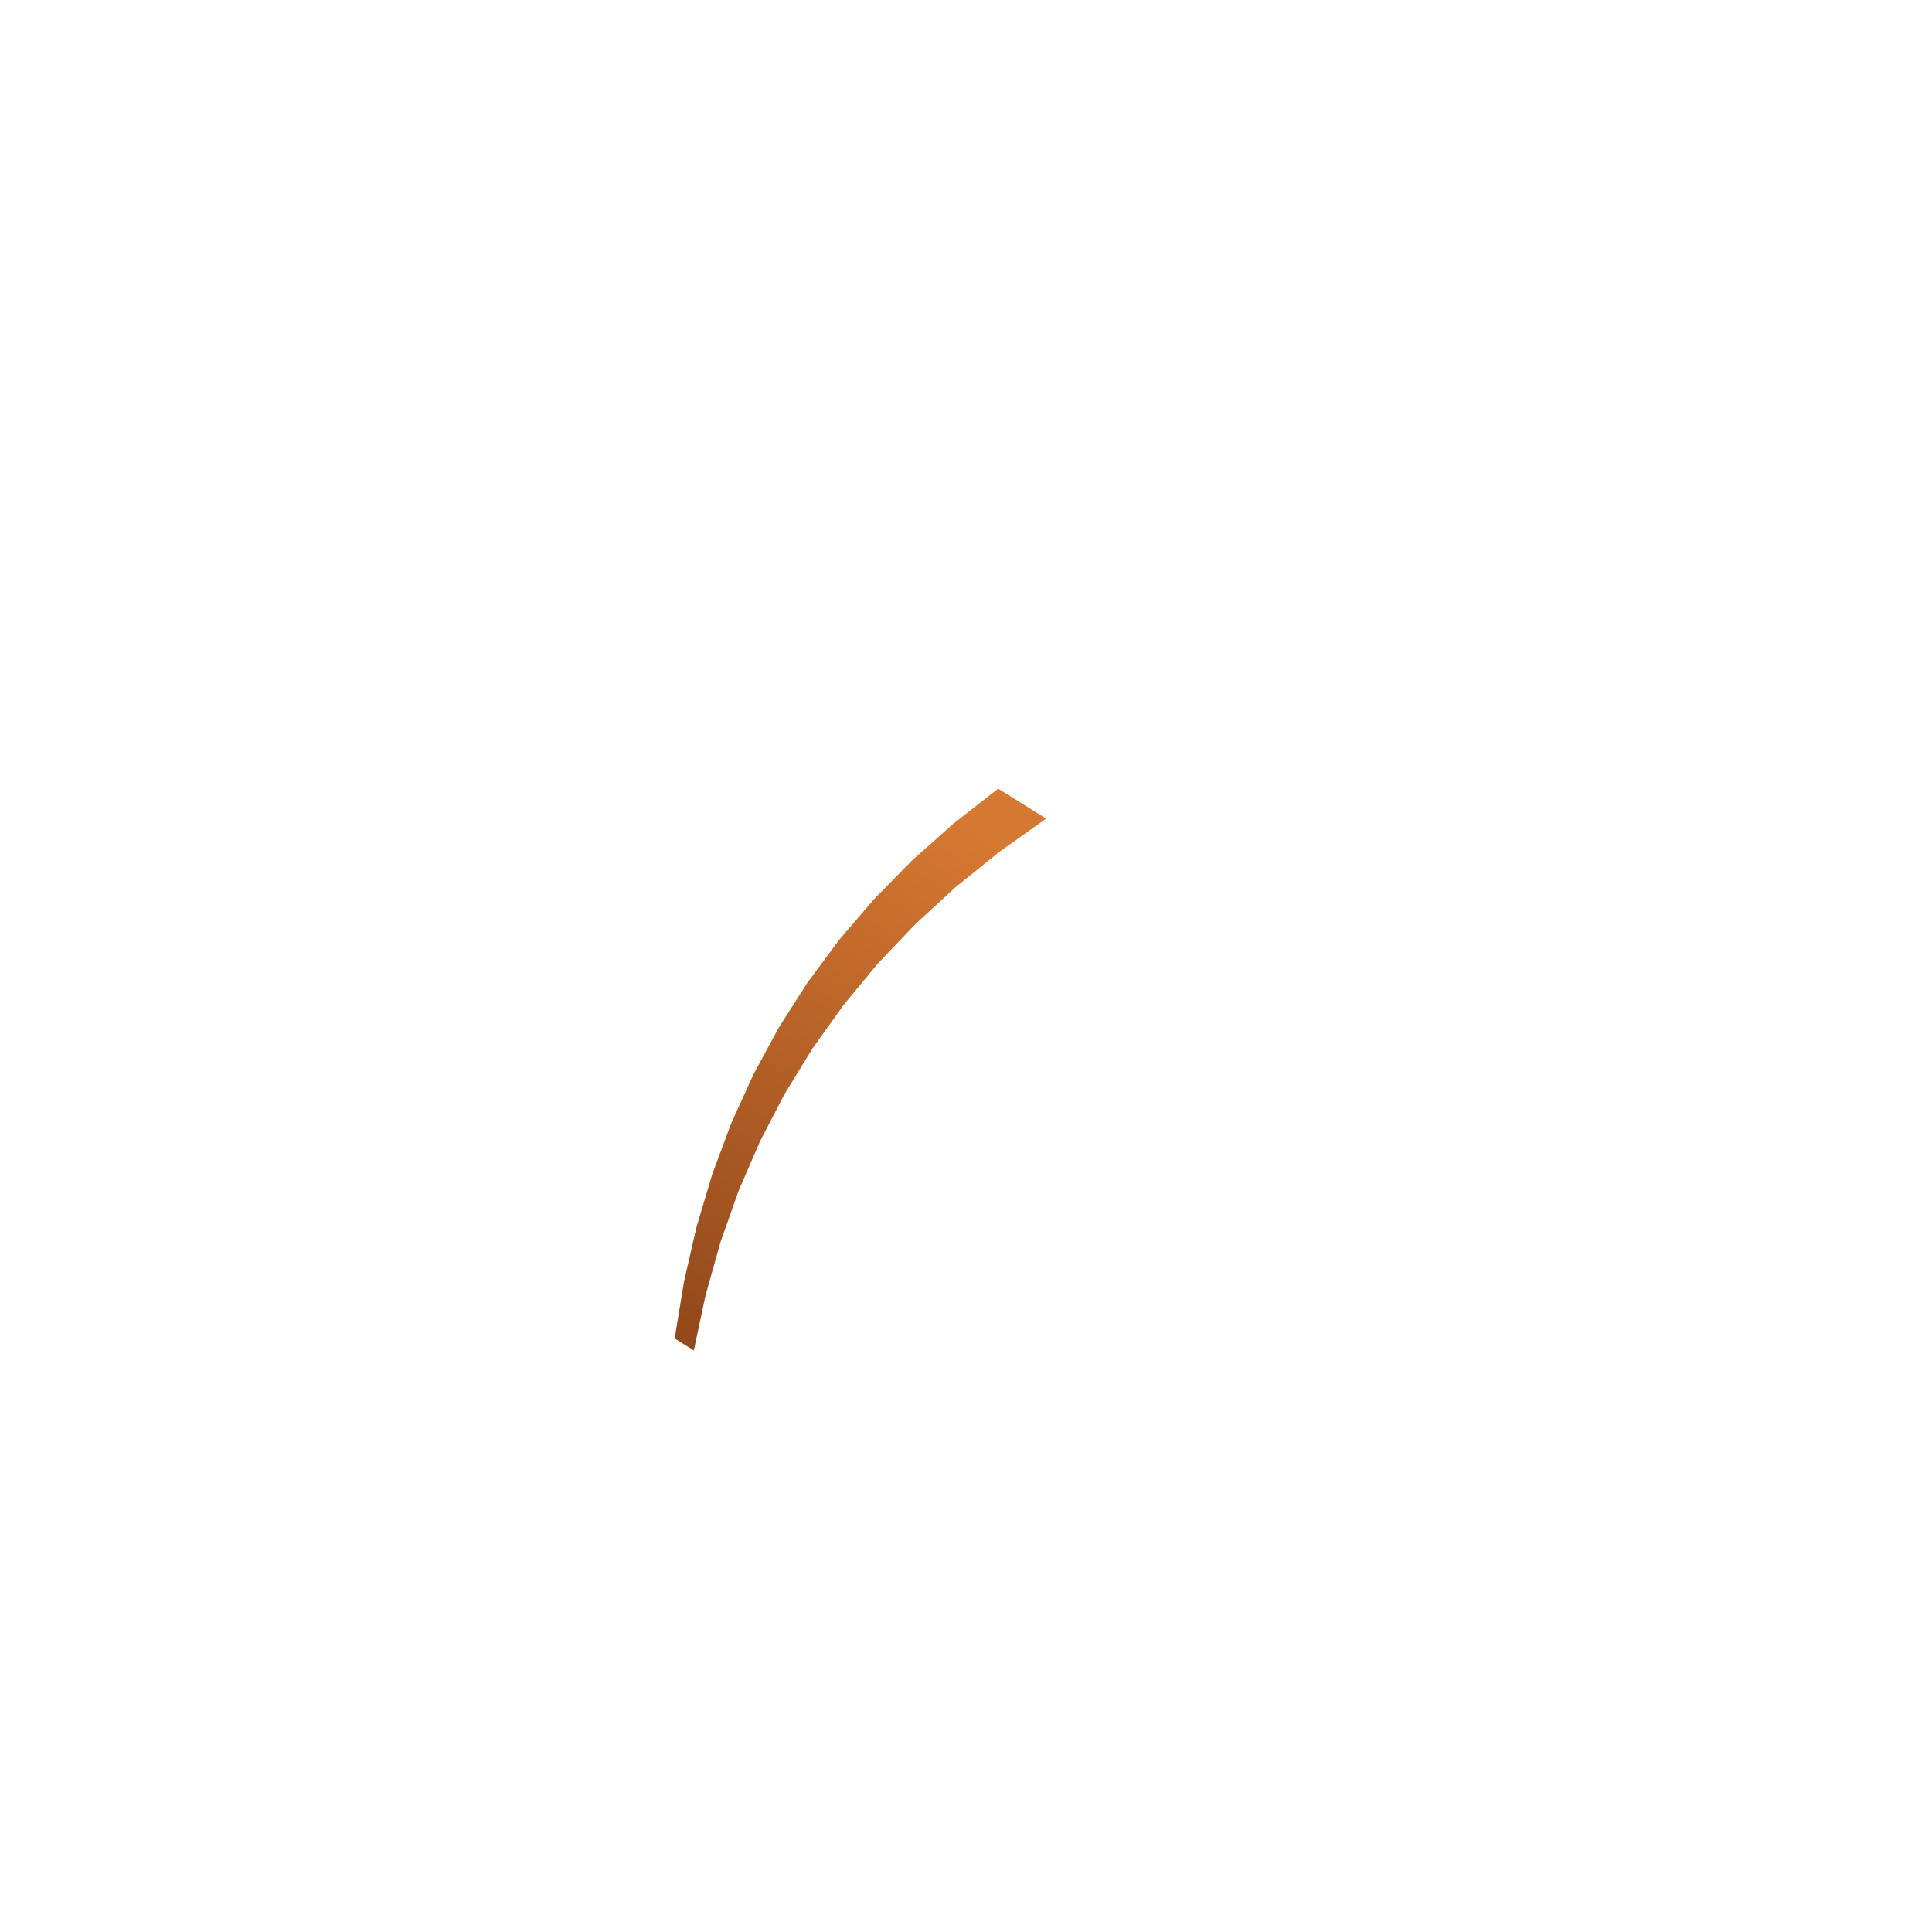
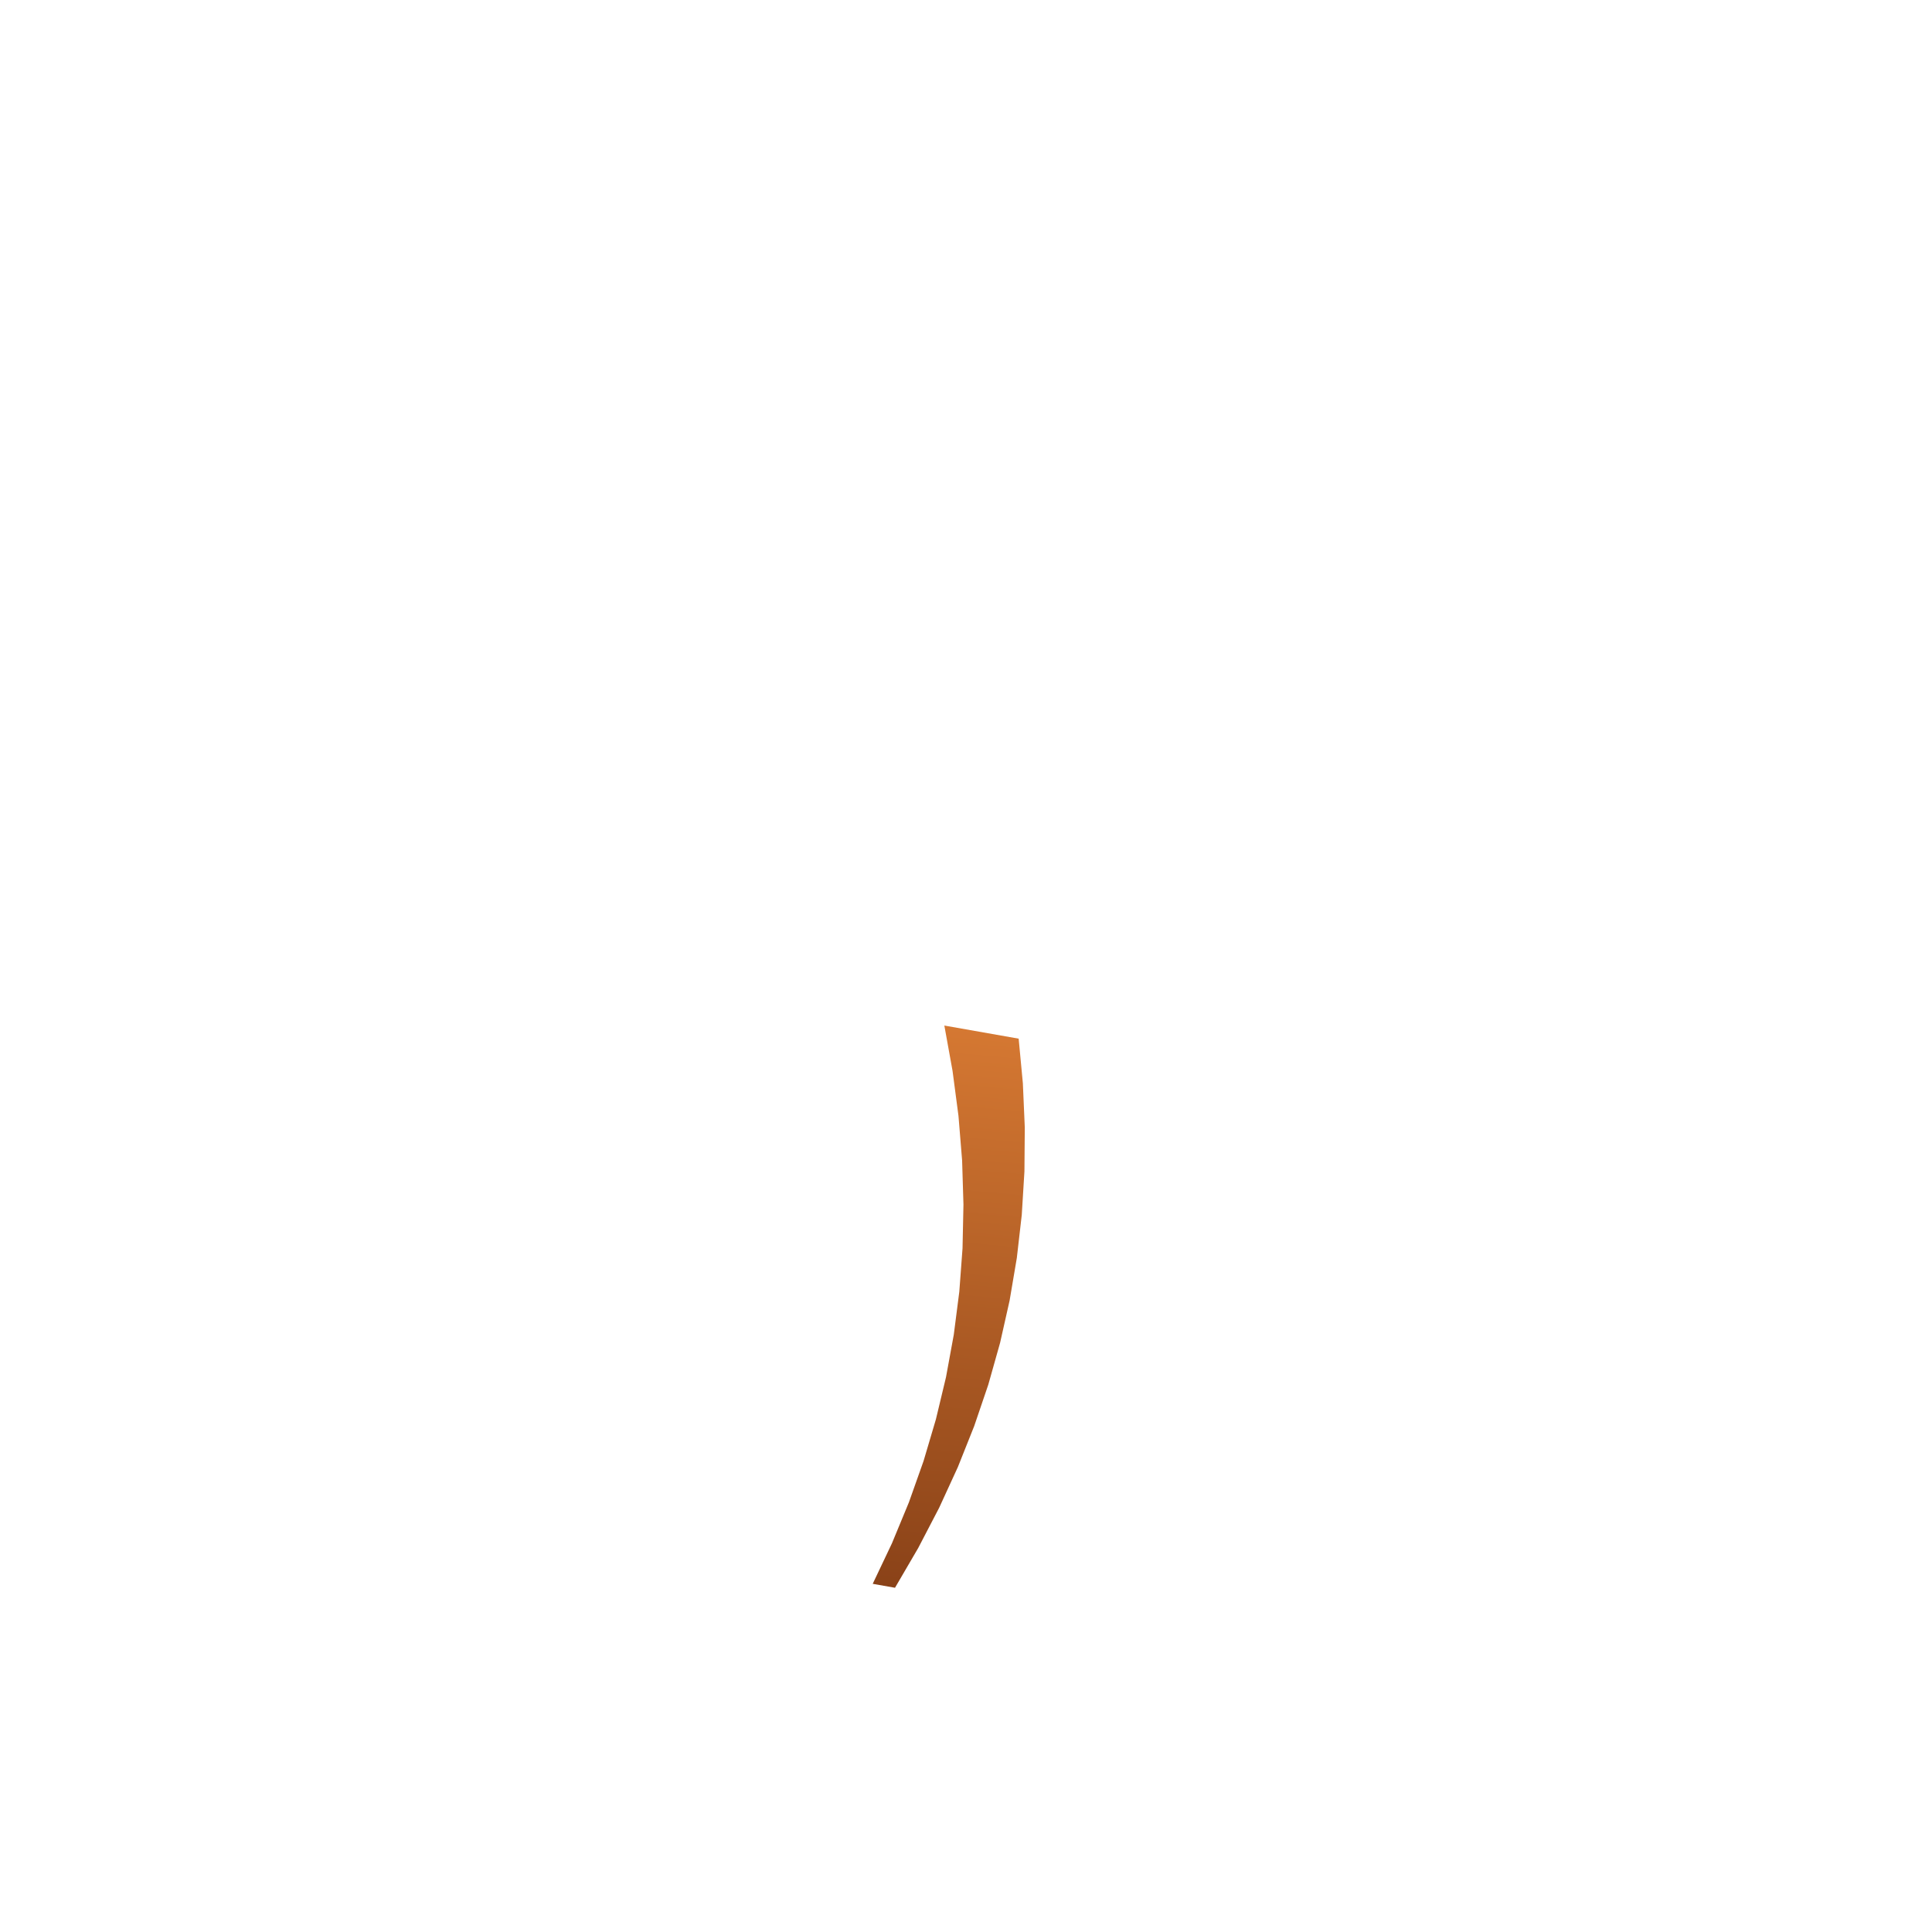
<svg xmlns="http://www.w3.org/2000/svg" width="1024" height="1024" viewBox="0 0 1024 1024" fill="none">
  <defs>
-     <linearGradient id="stem" x1="528.00" y1="448.00" x2="339.88" y2="749.06" gradientUnits="userSpaceOnUse">
+     <linearGradient id="stem" x1="500.5" y1="543.6" x2="474.4" y2="841.5" gradientUnits="userSpaceOnUse">
      <stop stop-color="#D57832" />
      <stop offset="1" stop-color="#8A4218" />
    </linearGradient>
  </defs>
-   <path d="M 554.50 433.90 L 529.61 451.56 L 506.41 470.28 L 484.92 490.06 L 465.11 510.90 L 447.01 532.80 L 430.60 555.76 L 415.88 579.78 L 402.86 604.86 L 391.54 630.99 L 381.92 658.19 L 373.99 686.45 L 367.75 715.77 Q 362.67 712.59 357.58 709.41 L 362.54 679.30 L 369.20 650.24 L 377.55 622.25 L 387.60 595.32 L 399.35 569.44 L 412.79 544.63 L 427.93 520.88 L 444.76 498.18 L 463.29 476.55 L 483.52 455.97 L 505.44 436.46 L 529.06 418.00 Z" fill="url(#stem)" />
+   <path d="M 500.52 543.56 L 504.87 567.60 L 508.01 591.44 L 509.94 615.05 L 510.65 638.45 L 510.16 661.64 L 508.45 684.62 L 505.53 707.38 L 501.40 729.93 L 496.05 752.26 L 489.50 774.38 L 481.73 796.29 L 472.75 817.98 L 462.56 839.46 L 474.37 841.55 L 486.69 820.44 L 497.79 799.12 L 507.68 777.59 L 516.35 755.84 L 523.82 733.88 L 530.07 711.71 L 535.11 689.32 L 538.94 666.72 L 541.56 643.90 L 542.97 620.88 L 543.16 597.63 L 542.14 574.18 L 539.91 550.51 Z" fill="url(#stem)" />
</svg>
